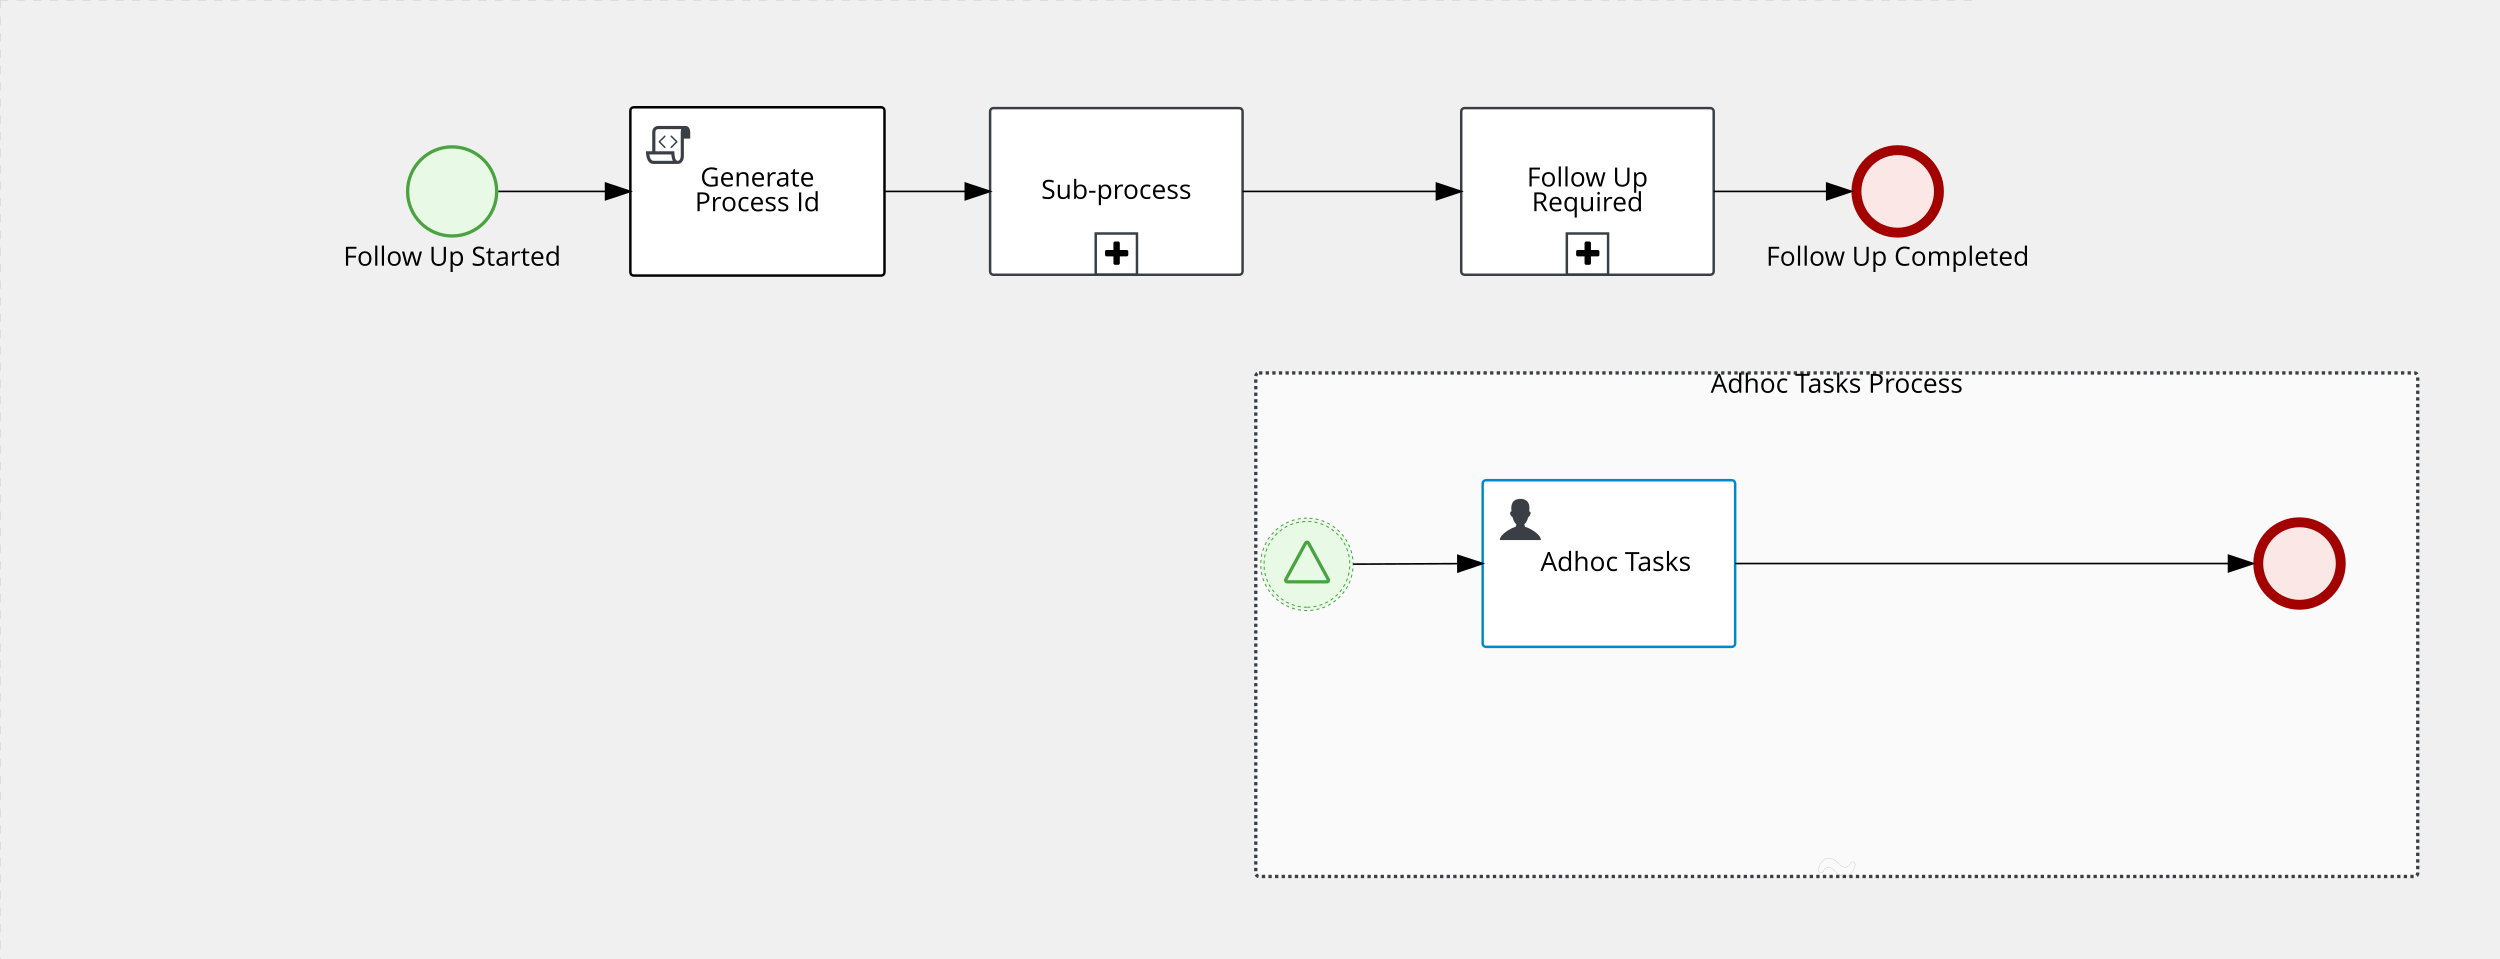
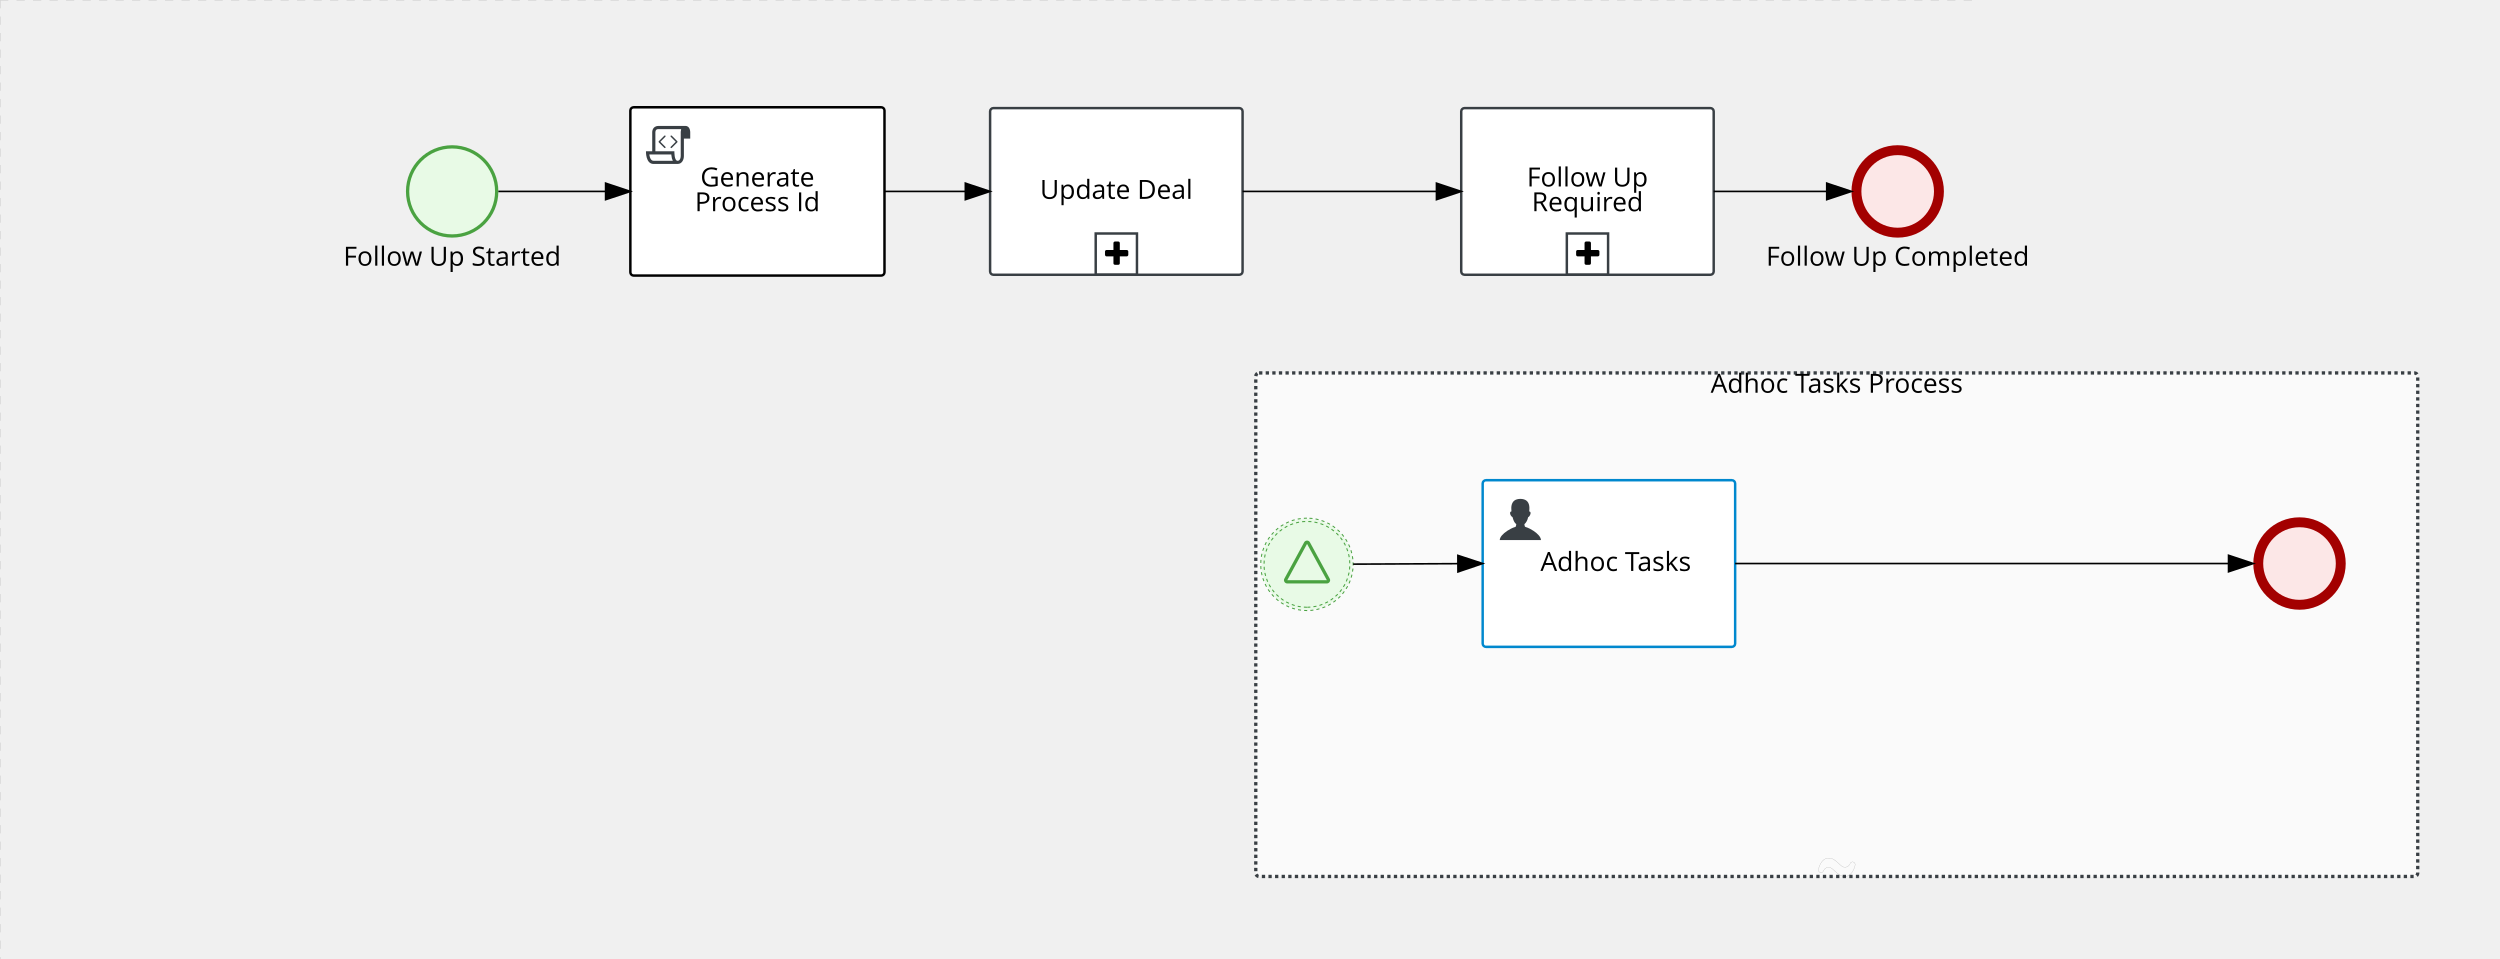
<svg xmlns="http://www.w3.org/2000/svg" version="1.1" width="1515" height="581" viewBox="0 0 1515 581">
  <defs />
  <g transform="matrix(1,0,0,1,0,0)">
    <g>
      <g>
        <g>
          <path fill="none" stroke="#d3d3d3" paint-order="fill stroke markers" d=" M 0 0 L 1200 0" stroke-miterlimit="10" stroke-opacity="0.8" stroke-dasharray="5" />
        </g>
        <g>
          <path fill="none" stroke="#d3d3d3" paint-order="fill stroke markers" d=" M 0 0 L 0 800" stroke-miterlimit="10" stroke-opacity="0.8" stroke-dasharray="5" />
        </g>
      </g>
      <g id="_600DF81C-24C4-4A9E-B6BB-8E92639ABFB5" bpmn2nodeid="_600DF81C-24C4-4A9E-B6BB-8E92639ABFB5" transform="matrix(1,0,0,1,761,226)">
        <g>
          <path fill="none" stroke="none" />
        </g>
        <g transform="matrix(1,0,0,1,0,0)">
          <path fill="#fafafa" stroke="none" id="_600DF81C-24C4-4A9E-B6BB-8E92639ABFB5?shapeType=BACKGROUND" paint-order="stroke fill markers" d=" M 2 0 L 702.143 0 L 702.143 0 A 2 2 0 0 1 704.143 2 L 704.143 303.143 L 704.143 303.143 A 2 2 0 0 1 702.143 305.143 L 2 305.143 L 2 305.143 A 2 2 0 0 1 0 303.143 L 0 2 L 0 2 A 2 2 0 0 1 2 0 Z" />
        </g>
        <g transform="matrix(1,0,0,1,0,0)">
          <path fill="none" stroke="#393f44" id="_600DF81C-24C4-4A9E-B6BB-8E92639ABFB5?shapeType=BORDER&amp;renderType=STROKE" paint-order="fill stroke markers" d=" M 2 0 L 702.143 0 L 702.143 0 A 2 2 0 0 1 704.143 2 L 704.143 303.143 L 704.143 303.143 A 2 2 0 0 1 702.143 305.143 L 2 305.143 L 2 305.143 A 2 2 0 0 1 0 303.143 L 0 2 L 0 2 A 2 2 0 0 1 2 0 Z" stroke-miterlimit="10" stroke-width="2" stroke-dasharray="2,2" />
        </g>
        <g transform="matrix(1,0,0,1,55.85891,79.36788)">
          <g transform="matrix(0.05,0,0,0.05,285,209)">
            <g transform="matrix(1,0,0,1,0,0)">
              <path fill="none" stroke="black" id="_600DF81C-24C4-4A9E-B6BB-8E92639ABFB5undefined" paint-order="fill stroke markers" d=" M 0 0 M 421.5 159.5 C 405.6 156.4 390.1 165.8 385.1 180.8 L 385.1 180.8 L 385.2 180.5 C 385.2 180.6 380.9 192.3 370.3 203.4 C 357.3 217 341.1 223.6 320.7 223.6 C 296.6 223.6 271.8 200.6 245.6 176.2 C 213.3 146.2 176.8 112.1 128.2 112.1 C 98.7 112.1 57 124.9 25.3 185.7 C 8.7 217.6 2.3 249.2 2 250.6 L 2 250.7 C 1.9 251.1 1.8 251.6 1.8 252 C 1.8 252.1 1.8 252.2 1.8 252.3 C 1.7 252.7 1.7 253.2 1.6 253.6 C 1.6 253.7 1.6 253.8 1.6 253.9 C 1.6 254.3 1.5 254.8 1.5 255.2 C 1.5 255.3 1.5 255.4 1.5 255.5 C 1.5 255.9 1.5 256.3 1.5 256.6 C 1.5 256.8 1.5 256.9 1.5 257.1 C 1.5 257.4 1.5 257.7 1.5 258 C 1.5 258.2 1.5 258.5 1.5 258.7 C 1.5 258.9 1.5 259.2 1.6 259.4 C 1.6 259.7 1.6 260 1.7 260.3 C 1.7 260.4 1.7 260.6 1.8 260.7 C 1.8 261.1 1.9 261.5 2 261.9 L 2 262 C 4.1 274.7 13.9 285.5 27.3 288.1 C 29.4 288.5 31.5 288.7 33.6 288.7 C 47.2 288.7 59.5 280 63.9 267 C 64.5 265.6 68.8 255.6 77.6 245.8 C 90.9 231.1 107.5 224 128.4 224 C 151.8 224 176.3 246.8 202.2 270.9 C 234.7 301.2 271.6 335.5 320.9 335.5 C 345.5 335.5 367.8 327 387.4 310.2 C 401.4 298.2 413.8 281.9 424.1 261.9 C 440.6 230 446.8 198.3 447 196.9 C 450.3 179.6 438.9 162.8 421.5 159.5 Z" stroke-miterlimit="10" stroke-dasharray="" />
            </g>
          </g>
        </g>
        <g transform="matrix(1,0,0,1,275.6495,0)">
          <text fill="#000000" stroke="none" font-family="Open Sans" font-size="12pt" font-style="normal" font-weight="normal" text-decoration="normal" x="76.422" y="12" text-anchor="middle" dominant-baseline="alphabetic">Adhoc Tasks Process</text>
        </g>
        <g id="_FE0719A1-54F2-42A8-BC8F-EDCB68EBB1AE" bpmn2nodeid="_FE0719A1-54F2-42A8-BC8F-EDCB68EBB1AE" transform="matrix(1,0,0,1,3,88)">
          <g>
            <path fill="none" stroke="none" />
          </g>
          <g transform="matrix(0.125,0,0,0.125,0,0)">
            <g transform="matrix(1,0,0,1,0,0)">
              <path fill="#e8fae6" stroke="none" id="_FE0719A1-54F2-42A8-BC8F-EDCB68EBB1AE?shapeType=BACKGROUND" paint-order="stroke fill markers" d=" M 0 0 M 444 224 C 444 263.9 434.2 300.8 414.4 334.5 C 394.7 368.2 368 394.9 334.4 414.5 C 300.8 434.1 263.9 444 224 444 C 184.1 444 147.2 434.2 113.5 414.4 C 79.8 394.7 53.1 368 33.5 334.4 C 13.9 300.8 4 263.9 4 224 C 4 184.1 13.8 147.2 33.6 113.5 C 53.4 79.8 80.1 53.1 113.6 33.5 C 147.1 13.9 184.1 4 224 4 C 263.9 4 300.8 13.8 334.5 33.6 C 368.2 53.4 394.9 80.1 414.5 113.6 C 434.1 147.1 444 184.1 444 224 Z" />
            </g>
            <g>
              <g transform="matrix(1,0,0,1,0,0)">
                <g transform="matrix(1,0,0,1,0,0)">
                  <path fill="none" stroke="#4aa241" id="_FE0719A1-54F2-42A8-BC8F-EDCB68EBB1AE?shapeType=BORDER&amp;renderType=FILL" paint-order="fill stroke markers" d=" M 0 0 M 224 0 C 100.3 0 0 100.3 0 224 C 0 347.7 100.3 448 224 448 C 347.7 448 448 347.7 448 224 C 448 100.3 347.7 0 224 0 Z M 0 0 M 224 432 C 109.1 432 16 338.9 16 224 C 16 109.1 109.1 16 224 16 C 338.9 16 432 109.1 432 224 C 432 338.9 338.9 432 224 432 Z" stroke-miterlimit="10" stroke-width="5" stroke-dasharray="15,15" />
                </g>
              </g>
            </g>
            <g>
              <g transform="matrix(1,0,0,1,0,0)">
                <g transform="matrix(1,0,0,1,0,0)">
                  <path fill="#4aa241" stroke="none" id="_FE0719A1-54F2-42A8-BC8F-EDCB68EBB1AEundefined" paint-order="stroke fill markers" d=" M 0 0 M 224.6 124.8 L 320.5 300.7 L 128.8 300.7 L 224.6 124.8 M 224.6 108.7 C 221.7 108.7 219 109.5 216.5 110.9 C 214 112.3 212.1 114.5 210.6 117 L 114.7 293 C 111.8 298.2 111.9 303.5 114.9 308.8 C 116.3 311.2 118.2 313.2 120.7 314.6 C 123.1 316 125.8 316.7 128.7 316.7 L 320.5 316.7 C 323.4 316.7 325.9 316 328.4 314.6 C 330.9 313.2 332.8 311.3 334.2 308.8 C 337.3 303.6 337.3 298.3 334.4 293 L 238.5 117 C 237.1 114.4 235.2 112.4 232.7 110.9 C 230.2 109.4 227.5 108.7 224.6 108.7 L 224.6 108.7 Z" />
                </g>
              </g>
            </g>
          </g>
          <g transform="matrix(1,0,0,1,28,61)" />
        </g>
        <g id="_446CBC4E-A74F-4153-89FA-47B67B244713" bpmn2nodeid="_446CBC4E-A74F-4153-89FA-47B67B244713" transform="matrix(1,0,0,1,137.5,65)">
          <g>
            <path fill="none" stroke="none" />
          </g>
          <g transform="matrix(1,0,0,1,0,0)">
            <path fill="#ffffff" stroke="none" id="_446CBC4E-A74F-4153-89FA-47B67B244713?shapeType=BACKGROUND" paint-order="stroke fill markers" d=" M 2 0 L 151 0 L 151 0 A 2 2 0 0 1 153 2 L 153 99 L 153 99 A 2 2 0 0 1 151 101 L 2 101 L 2 101 A 2 2 0 0 1 0 99 L 0 2 L 0 2 A 2 2 0 0 1 2 0 Z" />
          </g>
          <g transform="matrix(1,0,0,1,0,0)">
            <path fill="none" stroke="rgb(0,136,206)" id="_446CBC4E-A74F-4153-89FA-47B67B244713?shapeType=BORDER&amp;renderType=STROKE" paint-order="fill stroke markers" d=" M 2 0 L 151 0 L 151 0 A 2 2 0 0 1 153 2 L 153 99 L 153 99 A 2 2 0 0 1 151 101 L 2 101 L 2 101 A 2 2 0 0 1 0 99 L 0 2 L 0 2 A 2 2 0 0 1 2 0 Z" stroke-miterlimit="10" stroke-width="1.5" stroke-dasharray="" />
          </g>
          <g>
            <g transform="matrix(0.06,0,0,0.06,9.4,9.4)">
              <g transform="matrix(1,0,0,1,0,0)">
                <path fill="#393f44" stroke="none" id="_446CBC4E-A74F-4153-89FA-47B67B244713undefined" paint-order="stroke fill markers" d=" M 0 0 M 16 445.21 C 16 440.869 18.784 431.129 22.001 424.217 C 35.768 394.64 77.283 359.28 129 333.084 C 144.516 325.224 157.347 319.964 167.807 317.174 C 171.932 316.074 175.729 314.414 176.525 313.363 C 178.894 310.234 180.914 302.908 181.727 294.5 L 182.5 286.5 L 178.507 283.455 C 166.303 274.146 154.284 251.678 148.04 226.5 C 145.611 216.707 145.056 215.462 142.984 215.158 C 141.703 214.97 138.083 212.243 134.939 209.099 C 123.233 197.393 116.891 177.376 121.44 166.49 C 123.002 162.751 128.155 159.01 131.75 159.004 C 134.448 159 134.471 158.603 132.914 138.788 C 130.927 113.496 134.279 92.265 143.132 74.076 C 152.232 55.38 167.569 42.882 189.049 36.66 C 210.203 30.532 237.797 30.532 258.951 36.66 C 300.042 48.563 318.958 83.806 314.955 141 C 314.32 150.075 313.624 157.788 313.409 158.14 C 313.194 158.493 314.575 159.073 316.479 159.43 C 328.929 161.766 330.986 177.018 321.496 196.621 C 316.903 206.109 309.357 214.508 304.817 215.185 C 303.023 215.453 302.293 217.146 299.943 226.5 C 296.659 239.567 294.474 245.305 287.948 257.995 C 282.491 268.606 273.035 281.109 268.108 284.229 L 264.871 286.278 L 265.518 292.889 C 266.345 301.33 268.639 309.871 270.877 312.837 C 272.067 314.415 275.002 315.79 280.063 317.139 C 291.069 320.075 303.617 325.274 321 334.102 C 369.815 358.891 410.848 393.758 425.032 422.5 C 429.07 430.682 432 440.232 432 445.21 L 432 448 L 224 448 L 16 448 L 16 445.21 Z" />
              </g>
            </g>
          </g>
          <g transform="matrix(1,0,0,1,3.54,12.68)">
            <g transform="matrix(0.04,0,0,0.04,63.36,69.12)">
              <g transform="matrix(1,0,0,1,0,0)">
                <path fill="none" stroke="none" />
              </g>
              <g transform="matrix(1,0,0,1,0,0)">
                <path fill="none" stroke="none" />
              </g>
            </g>
          </g>
          <g transform="matrix(1,0,0,1,35,43)">
            <text fill="#000000" stroke="none" font-family="Open Sans" font-size="12pt" font-style="normal" font-weight="normal" text-decoration="normal" x="45.66" y="12" text-anchor="middle" dominant-baseline="alphabetic">Adhoc Tasks</text>
          </g>
        </g>
        <g id="_0E5BF51E-B397-4990-8227-C09DE0CC4A8C" bpmn2nodeid="_0E5BF51E-B397-4990-8227-C09DE0CC4A8C" transform="matrix(1,0,0,1,604.5,87.5)">
          <g>
            <path fill="none" stroke="none" />
          </g>
          <g transform="matrix(0.125,0,0,0.125,0,0)">
            <g transform="matrix(1,0,0,1,0,0)">
              <path fill="#fce7e7" stroke="none" id="_0E5BF51E-B397-4990-8227-C09DE0CC4A8C?shapeType=BACKGROUND" paint-order="stroke fill markers" d=" M 0 0 M 444 224 C 444 263.9 434.2 300.8 414.4 334.5 C 394.7 368.2 368 394.9 334.4 414.5 C 300.8 434.1 263.9 444 224 444 C 184.1 444 147.2 434.2 113.5 414.4 C 79.8 394.7 53.1 368 33.5 334.4 C 13.9 300.8 4 263.9 4 224 C 4 184.1 13.8 147.2 33.6 113.5 C 53.4 79.8 80.1 53.1 113.6 33.5 C 147.1 13.9 184.1 4 224 4 C 263.9 4 300.8 13.8 334.5 33.6 C 368.2 53.4 394.9 80.1 414.5 113.6 C 434.1 147.1 444 184.1 444 224 Z" />
            </g>
            <g>
              <g transform="matrix(1,0,0,1,0,0)">
                <g transform="matrix(1,0,0,1,0,0)">
                  <path fill="#a30000" stroke="none" id="_0E5BF51E-B397-4990-8227-C09DE0CC4A8C?shapeType=BORDER&amp;renderType=FILL" paint-order="stroke fill markers" d=" M 0 0 M 224 0 C 100.3 0 0 100.3 0 224 C 0 347.7 100.3 448 224 448 C 347.7 448 448 347.7 448 224 C 448 100.3 347.7 0 224 0 Z M 0 0 M 224 400 C 126.8 400 48 321.2 48 224 C 48 126.8 126.8 48 224 48 C 321.2 48 400 126.8 400 224 C 400 321.2 321.2 400 224 400 Z" />
                </g>
              </g>
            </g>
          </g>
          <g transform="matrix(1,0,0,1,28,61)" />
        </g>
      </g>
      <g id="_771E3D8B-911E-4604-892C-CB0A825BB814" bpmn2nodeid="_771E3D8B-911E-4604-892C-CB0A825BB814" transform="matrix(1,0,0,1,382,65)">
        <g>
          <path fill="none" stroke="none" />
        </g>
        <g transform="matrix(1,0,0,1,0,0)">
          <path fill="#ffffff" stroke="none" id="_771E3D8B-911E-4604-892C-CB0A825BB814?shapeType=BACKGROUND" paint-order="stroke fill markers" d=" M 2 0 L 152 0 L 152 0 A 2 2 0 0 1 154 2 L 154 100 L 154 100 A 2 2 0 0 1 152 102 L 2 102 L 2 102 A 2 2 0 0 1 0 100 L 0 2 L 0 2 A 2 2 0 0 1 2 0 Z" />
        </g>
        <g transform="matrix(1,0,0,1,0,0)">
          <path fill="none" stroke="#000000" id="_771E3D8B-911E-4604-892C-CB0A825BB814?shapeType=BORDER&amp;renderType=STROKE" paint-order="fill stroke markers" d=" M 2 0 L 152 0 L 152 0 A 2 2 0 0 1 154 2 L 154 100 L 154 100 A 2 2 0 0 1 152 102 L 2 102 L 2 102 A 2 2 0 0 1 0 100 L 0 2 L 0 2 A 2 2 0 0 1 2 0 Z" stroke-miterlimit="10" stroke-width="1.5" stroke-dasharray="" />
        </g>
        <g>
          <g transform="matrix(0.06,0,0,0.06,9.4,9.4)">
            <g transform="matrix(1,0,0,1,0,0)">
              <path fill="#393f44" stroke="none" id="_771E3D8B-911E-4604-892C-CB0A825BB814undefined" paint-order="stroke fill markers" d=" M 0 0 M 197.3 130.2 C 194.4 127.3 189.6 127.3 186.7 130.2 L 130.2 186.7 C 127.3 189.6 127.3 194.4 130.2 197.3 L 186.7 253.8 C 188.1 255.3 190.1 256 192 256 C 193.9 256 195.9 255.3 197.3 253.7 C 200.2 250.8 200.2 246 197.3 243.1 L 146.2 192 L 197.3 140.8 C 200.2 137.9 200.2 133.1 197.3 130.2 Z" />
            </g>
            <g transform="matrix(1,0,0,1,0,0)">
              <path fill="#393f44" stroke="none" id="_771E3D8B-911E-4604-892C-CB0A825BB814undefined" paint-order="stroke fill markers" d=" M 0 0 M 261.3 130.2 C 258.4 127.3 253.6 127.3 250.7 130.2 C 247.8 133.1 247.8 137.9 250.7 140.8 L 301.8 191.9 L 250.7 243 C 247.8 245.9 247.8 250.7 250.7 253.6 C 252.1 255.3 254.1 256 256 256 C 257.9 256 259.9 255.3 261.3 253.8 L 317.8 197.3 C 320.7 194.4 320.7 189.6 317.8 186.7 L 261.3 130.2 Z" />
            </g>
            <g transform="matrix(1,0,0,1,0,0)">
              <path fill="#393f44" stroke="none" id="_771E3D8B-911E-4604-892C-CB0A825BB814undefined" paint-order="stroke fill markers" d=" M 0 0 M 400 32 C 400 32 152.8 32 128 32 C 62 32 64 96 64 96 L 64 288 L 1 288 C 1 288 -4 416 78 416 L 320 416 C 368 416 384 368 384 336 C 384 314.2 384 224.4 384 160 L 448 160 L 448 96 C 448 96 449 32 400 32 Z M 0 0 M 78 383.9 C 68.5 383.9 61.6 381.1 55.5 374.9 C 43.4 362.4 37.5 339.6 34.9 320 L 256.9 320 C 257.1 322.7 257.3 325.4 257.6 328.2 C 260 351.6 264.7 370.1 271.9 383.9 L 78 383.9 L 78 383.9 Z M 0 0 M 352 336 C 352 345.9 349.6 360.3 342.9 371 C 337.2 380.1 330.4 384 320 384 C 285 384 288 288 288 288 L 96 288 L 96 96 L 96 95.9 L 96 95.1 C 96 90.6 97.6 78.3 104.7 71.2 C 106.5 69.4 111.9 64 128 64 L 356.5 64 C 354.4 72.8 352.8 81.8 352.2 89.9 C 352.2 90.5 352.1 91.1 352.1 91.7 C 352.1 92 352.1 92.3 352.1 92.6 C 352 94.8 352 96 352 96 L 352 160 L 352 336 Z" />
            </g>
          </g>
        </g>
        <g transform="matrix(1,0,0,1,39.10547,36)">
          <text fill="#000000" stroke="none" font-family="Open Sans" font-size="12pt" font-style="normal" font-weight="normal" text-decoration="normal" x="37.895" y="12" text-anchor="middle" dominant-baseline="alphabetic">Generate  </text>
          <text fill="#000000" stroke="none" font-family="Open Sans" font-size="12pt" font-style="normal" font-weight="normal" text-decoration="normal" x="37.895" y="27" text-anchor="middle" dominant-baseline="alphabetic">Process Id</text>
        </g>
      </g>
      <g id="_80233FEA-042B-46EF-8784-C7C3AC1926C2" bpmn2nodeid="_80233FEA-042B-46EF-8784-C7C3AC1926C2" transform="matrix(1,0,0,1,885.5,65.5)">
        <g>
          <path fill="none" stroke="none" />
        </g>
        <g transform="matrix(1,0,0,1,0,0)">
          <path fill="#ffffff" stroke="none" id="_80233FEA-042B-46EF-8784-C7C3AC1926C2?shapeType=BACKGROUND" paint-order="stroke fill markers" d=" M 2 0 L 151 0 L 151 0 A 2 2 0 0 1 153 2 L 153 99 L 153 99 A 2 2 0 0 1 151 101 L 2 101 L 2 101 A 2 2 0 0 1 0 99 L 0 2 L 0 2 A 2 2 0 0 1 2 0 Z" />
        </g>
        <g transform="matrix(1,0,0,1,0,0)">
-           <path fill="none" stroke="#393f44" id="_80233FEA-042B-46EF-8784-C7C3AC1926C2?shapeType=BORDER&amp;renderType=STROKE" paint-order="fill stroke markers" d=" M 2 0 L 151 0 L 151 0 A 2 2 0 0 1 153 2 L 153 99 L 153 99 A 2 2 0 0 1 151 101 L 2 101 L 2 101 A 2 2 0 0 1 0 99 L 0 2 L 0 2 A 2 2 0 0 1 2 0 Z" stroke-miterlimit="10" stroke-width="1.5" stroke-dasharray="" />
+           <path fill="none" stroke="rgb(57,63,68)" id="_80233FEA-042B-46EF-8784-C7C3AC1926C2?shapeType=BORDER&amp;renderType=STROKE" paint-order="fill stroke markers" d=" M 2 0 L 151 0 L 151 0 A 2 2 0 0 1 153 2 L 153 99 L 153 99 A 2 2 0 0 1 151 101 L 2 101 L 2 101 A 2 2 0 0 1 0 99 L 0 2 L 0 2 A 2 2 0 0 1 2 0 Z" stroke-miterlimit="10" stroke-width="1.5" stroke-dasharray="" />
        </g>
        <g transform="matrix(1,0,0,1,1,10)">
          <g transform="matrix(1,0,0,1,0,0)">
            <g transform="matrix(1,0,0,1,63,66)">
              <path fill="none" stroke="#393f44" id="_80233FEA-042B-46EF-8784-C7C3AC1926C2undefined" paint-order="fill stroke markers" d=" M 0 0 L 25 0 L 25 25 L 0 25 L 0 0 Z Z" stroke-miterlimit="10" stroke-width="1.5" stroke-dasharray="" />
            </g>
            <g transform="matrix(0.04,0,0,0.04,68.64,69.6)">
              <path fill="#000000" stroke="#000000" id="_80233FEA-042B-46EF-8784-C7C3AC1926C2undefined" paint-order="fill stroke markers" d=" M 0 0 M 352 184 L 352 232 C 352 238.7 349.7 244.3 345 249 C 340.3 253.7 334.7 256 328 256 L 224 256 L 224 360 C 224 366.7 221.7 372.3 217 377 C 212.3 381.7 206.7 384 200 384 L 152 384 C 145.3 384 139.7 381.7 135 377 C 130.3 372.3 128 366.7 128 360 L 128 256 L 24 256 C 17.3 256 11.7 253.7 7 249 C 2.3 244.3 0 238.7 0 232 L 0 184 C 0 177.3 2.3 171.7 7 167 C 11.7 162.3 17.3 160 24 160 L 128 160 L 128 56 C 128 49.3 130.3 43.7 135 39 C 139.7 34.3 145.3 32 152 32 L 200 32 C 206.7 32 212.3 34.3 217 39 C 221.7 43.7 224 49.3 224 56 L 224 160 L 328 160 C 334.7 160 340.3 162.3 345 167 C 349.7 171.7 352 177.3 352 184 Z" stroke-miterlimit="10" stroke-dasharray="" />
            </g>
          </g>
        </g>
        <g transform="matrix(1,0,0,1,12.82,10)">
          <g transform="matrix(1,0,0,1,0,0)">
            <g transform="matrix(1,0,0,1,63,66)">
              <path fill="none" stroke="none" />
            </g>
            <g transform="matrix(0.04,0,0,0.04,68.64,69.6)">
              <path fill="none" stroke="none" />
            </g>
            <g transform="matrix(0.04,0,0,0.04,40.32,71.04)">
              <path fill="none" stroke="none" />
            </g>
            <g transform="matrix(0.04,0,0,0.04,39.36,72)">
              <path fill="none" stroke="none" />
            </g>
          </g>
        </g>
        <g transform="matrix(1,0,0,1,37.71484,35.5)">
          <text fill="#000000" stroke="none" font-family="Open Sans" font-size="12pt" font-style="normal" font-weight="normal" text-decoration="normal" x="38.785" y="12" text-anchor="middle" dominant-baseline="alphabetic">Follow Up </text>
          <text fill="#000000" stroke="none" font-family="Open Sans" font-size="12pt" font-style="normal" font-weight="normal" text-decoration="normal" x="38.785" y="27" text-anchor="middle" dominant-baseline="alphabetic"> Required </text>
        </g>
      </g>
      <g id="_A2B23D30-5089-44BF-A4EE-655F8F651C12" bpmn2nodeid="_A2B23D30-5089-44BF-A4EE-655F8F651C12" transform="matrix(1,0,0,1,600,65.5)">
        <g>
          <path fill="none" stroke="none" />
        </g>
        <g transform="matrix(1,0,0,1,0,0)">
          <path fill="#ffffff" stroke="none" id="_A2B23D30-5089-44BF-A4EE-655F8F651C12?shapeType=BACKGROUND" paint-order="stroke fill markers" d=" M 2 0 L 151 0 L 151 0 A 2 2 0 0 1 153 2 L 153 99 L 153 99 A 2 2 0 0 1 151 101 L 2 101 L 2 101 A 2 2 0 0 1 0 99 L 0 2 L 0 2 A 2 2 0 0 1 2 0 Z" />
        </g>
        <g transform="matrix(1,0,0,1,0,0)">
-           <path fill="none" stroke="#393f44" id="_A2B23D30-5089-44BF-A4EE-655F8F651C12?shapeType=BORDER&amp;renderType=STROKE" paint-order="fill stroke markers" d=" M 2 0 L 151 0 L 151 0 A 2 2 0 0 1 153 2 L 153 99 L 153 99 A 2 2 0 0 1 151 101 L 2 101 L 2 101 A 2 2 0 0 1 0 99 L 0 2 L 0 2 A 2 2 0 0 1 2 0 Z" stroke-miterlimit="10" stroke-width="1.5" stroke-dasharray="" />
+           <path fill="none" stroke="rgb(57,63,68)" id="_A2B23D30-5089-44BF-A4EE-655F8F651C12?shapeType=BORDER&amp;renderType=STROKE" paint-order="fill stroke markers" d=" M 2 0 L 151 0 L 151 0 A 2 2 0 0 1 153 2 L 153 99 L 153 99 A 2 2 0 0 1 151 101 L 2 101 L 2 101 A 2 2 0 0 1 0 99 L 0 2 L 0 2 A 2 2 0 0 1 2 0 Z" stroke-miterlimit="10" stroke-width="1.5" stroke-dasharray="" />
        </g>
        <g transform="matrix(1,0,0,1,1,10)">
          <g transform="matrix(1,0,0,1,0,0)">
            <g transform="matrix(1,0,0,1,63,66)">
              <path fill="none" stroke="#393f44" id="_A2B23D30-5089-44BF-A4EE-655F8F651C12undefined" paint-order="fill stroke markers" d=" M 0 0 L 25 0 L 25 25 L 0 25 L 0 0 Z Z" stroke-miterlimit="10" stroke-width="1.5" stroke-dasharray="" />
            </g>
            <g transform="matrix(0.04,0,0,0.04,68.64,69.6)">
              <path fill="#000000" stroke="#000000" id="_A2B23D30-5089-44BF-A4EE-655F8F651C12undefined" paint-order="fill stroke markers" d=" M 0 0 M 352 184 L 352 232 C 352 238.7 349.7 244.3 345 249 C 340.3 253.7 334.7 256 328 256 L 224 256 L 224 360 C 224 366.7 221.7 372.3 217 377 C 212.3 381.7 206.7 384 200 384 L 152 384 C 145.3 384 139.7 381.7 135 377 C 130.3 372.3 128 366.7 128 360 L 128 256 L 24 256 C 17.3 256 11.7 253.7 7 249 C 2.3 244.3 0 238.7 0 232 L 0 184 C 0 177.3 2.3 171.7 7 167 C 11.7 162.3 17.3 160 24 160 L 128 160 L 128 56 C 128 49.3 130.3 43.7 135 39 C 139.7 34.3 145.3 32 152 32 L 200 32 C 206.7 32 212.3 34.3 217 39 C 221.7 43.7 224 49.3 224 56 L 224 160 L 328 160 C 334.7 160 340.3 162.3 345 167 C 349.7 171.7 352 177.3 352 184 Z" stroke-miterlimit="10" stroke-dasharray="" />
            </g>
          </g>
        </g>
        <g transform="matrix(1,0,0,1,12.82,10)">
          <g transform="matrix(1,0,0,1,0,0)">
            <g transform="matrix(1,0,0,1,63,66)">
              <path fill="none" stroke="none" />
            </g>
            <g transform="matrix(0.04,0,0,0.04,68.64,69.6)">
              <path fill="none" stroke="none" />
            </g>
            <g transform="matrix(0.04,0,0,0.04,40.32,71.04)">
              <path fill="none" stroke="none" />
            </g>
            <g transform="matrix(0.04,0,0,0.04,39.36,72)">
              <path fill="none" stroke="none" />
            </g>
          </g>
        </g>
-         <g transform="matrix(1,0,0,1,30.95312,43)">
-           <text fill="#000000" stroke="none" font-family="Open Sans" font-size="12pt" font-style="normal" font-weight="normal" text-decoration="normal" x="45.547" y="12" text-anchor="middle" dominant-baseline="alphabetic">Sub-process</text>
+         <g transform="matrix(1,0,0,1,30.23828,43)">
+           <text fill="#000000" stroke="none" font-family="Open Sans" font-size="12pt" font-style="normal" font-weight="normal" text-decoration="normal" x="46.262" y="12" text-anchor="middle" dominant-baseline="alphabetic">Update Deal</text>
        </g>
      </g>
      <g id="_15C48C34-5D4B-4941-98F1-5E44F66F2C07" bpmn2nodeid="_15C48C34-5D4B-4941-98F1-5E44F66F2C07" transform="matrix(1,0,0,1,246,88)">
        <g>
          <path fill="none" stroke="none" />
        </g>
        <g transform="matrix(0.125,0,0,0.125,0,0)">
          <g transform="matrix(1,0,0,1,0,0)">
            <path fill="#e8fae6" stroke="none" id="_15C48C34-5D4B-4941-98F1-5E44F66F2C07?shapeType=BACKGROUND" paint-order="stroke fill markers" d=" M 0 0 M 444 224 C 444 263.9 434.2 300.8 414.4 334.5 C 394.7 368.2 368 394.9 334.4 414.5 C 300.8 434.1 263.9 444 224 444 C 184.1 444 147.2 434.2 113.5 414.4 C 79.8 394.7 53.1 368 33.5 334.4 C 13.9 300.8 4 263.9 4 224 C 4 184.1 13.8 147.2 33.6 113.5 C 53.4 79.8 80.1 53.1 113.6 33.5 C 147.1 13.9 184.1 4 224 4 C 263.9 4 300.8 13.8 334.5 33.6 C 368.2 53.4 394.9 80.1 414.5 113.6 C 434.1 147.1 444 184.1 444 224 Z" />
          </g>
          <g>
            <g transform="matrix(1,0,0,1,0,0)">
              <g transform="matrix(1,0,0,1,0,0)">
                <path fill="#4aa241" stroke="none" id="_15C48C34-5D4B-4941-98F1-5E44F66F2C07?shapeType=BORDER&amp;renderType=FILL" paint-order="stroke fill markers" d=" M 0 0 M 224 0 C 100.3 0 0 100.3 0 224 C 0 347.7 100.3 448 224 448 C 347.7 448 448 347.7 448 224 C 448 100.3 347.7 0 224 0 Z M 0 0 M 224 432 C 109.1 432 16 338.9 16 224 C 16 109.1 109.1 16 224 16 C 338.9 16 432 109.1 432 224 C 432 338.9 338.9 432 224 432 Z" />
              </g>
            </g>
          </g>
        </g>
        <g transform="matrix(1,0,0,1,-37.92969,61)">
          <text fill="#000000" stroke="none" font-family="Open Sans" font-size="12pt" font-style="normal" font-weight="normal" text-decoration="normal" x="65.93" y="12" text-anchor="middle" dominant-baseline="alphabetic">Follow Up Started</text>
        </g>
      </g>
      <g id="_F8996D88-E21F-467E-9B1A-F019FA9703A8" bpmn2nodeid="_F8996D88-E21F-467E-9B1A-F019FA9703A8" transform="matrix(1,0,0,1,1122,88)">
        <g>
          <path fill="none" stroke="none" />
        </g>
        <g transform="matrix(0.125,0,0,0.125,0,0)">
          <g transform="matrix(1,0,0,1,0,0)">
            <path fill="#fce7e7" stroke="none" id="_F8996D88-E21F-467E-9B1A-F019FA9703A8?shapeType=BACKGROUND" paint-order="stroke fill markers" d=" M 0 0 M 444 224 C 444 263.9 434.2 300.8 414.4 334.5 C 394.7 368.2 368 394.9 334.4 414.5 C 300.8 434.1 263.9 444 224 444 C 184.1 444 147.2 434.2 113.5 414.4 C 79.8 394.7 53.1 368 33.5 334.4 C 13.9 300.8 4 263.9 4 224 C 4 184.1 13.8 147.2 33.6 113.5 C 53.4 79.8 80.1 53.1 113.6 33.5 C 147.1 13.9 184.1 4 224 4 C 263.9 4 300.8 13.8 334.5 33.6 C 368.2 53.4 394.9 80.1 414.5 113.6 C 434.1 147.1 444 184.1 444 224 Z" />
          </g>
          <g>
            <g transform="matrix(1,0,0,1,0,0)">
              <g transform="matrix(1,0,0,1,0,0)">
                <path fill="#a30000" stroke="none" id="_F8996D88-E21F-467E-9B1A-F019FA9703A8?shapeType=BORDER&amp;renderType=FILL" paint-order="stroke fill markers" d=" M 0 0 M 224 0 C 100.3 0 0 100.3 0 224 C 0 347.7 100.3 448 224 448 C 347.7 448 448 347.7 448 224 C 448 100.3 347.7 0 224 0 Z M 0 0 M 224 400 C 126.8 400 48 321.2 48 224 C 48 126.8 126.8 48 224 48 C 321.2 48 400 126.8 400 224 C 400 321.2 321.2 400 224 400 Z" />
              </g>
            </g>
          </g>
        </g>
        <g transform="matrix(1,0,0,1,-51.73438,61)">
          <text fill="#000000" stroke="none" font-family="Open Sans" font-size="12pt" font-style="normal" font-weight="normal" text-decoration="normal" x="79.734" y="12" text-anchor="middle" dominant-baseline="alphabetic">Follow Up Completed</text>
        </g>
      </g>
      <g id="_36B53244-C3A3-4104-85F5-35BB78A98AD6" bpmn2nodeid="_36B53244-C3A3-4104-85F5-35BB78A98AD6">
        <g>
          <path fill="none" stroke="#000000" paint-order="fill stroke markers" d=" M 820 341.869 L 883.5 341.57" stroke-miterlimit="10" stroke-dasharray="" />
        </g>
        <g transform="matrix(1,0,0,1,820,341.8685)" />
        <g transform="matrix(0.004694784,0.999989,-0.999989,0.004694784,898.4765,336.5001)">
          <path fill="#000000" stroke="#000000" paint-order="fill stroke markers" d=" M 10 15 L 0 15 L 5 0 Z" stroke-miterlimit="10" stroke-dasharray="" />
        </g>
        <g transform="matrix(1,0,0,1,820.0469,331.6844)" />
      </g>
      <g id="_0BED3F3B-145A-4690-B68A-E61C1605CDD5" bpmn2nodeid="_0BED3F3B-145A-4690-B68A-E61C1605CDD5">
        <g>
          <path fill="none" stroke="#000000" paint-order="fill stroke markers" d=" M 1051.5 341.5 L 1350.5 341.5" stroke-miterlimit="10" stroke-dasharray="" />
        </g>
        <g transform="matrix(1,0,0,1,1051.5,341.5)" />
        <g transform="matrix(6.123233995736766e-17,1,-1,6.123233995736766e-17,1365.5,336.5)">
          <path fill="#000000" stroke="#000000" paint-order="fill stroke markers" d=" M 10 15 L 0 15 L 5 0 Z" stroke-miterlimit="10" stroke-dasharray="" />
        </g>
        <g transform="matrix(1,0,0,1,1108.5,331.5)" />
      </g>
      <g id="_B9BB1D77-D6C1-4FDE-B59A-1A6803C65719" bpmn2nodeid="_B9BB1D77-D6C1-4FDE-B59A-1A6803C65719">
        <g>
          <path fill="none" stroke="#000000" paint-order="fill stroke markers" d=" M 302 116 L 367 116" stroke-miterlimit="10" stroke-dasharray="" />
        </g>
        <g transform="matrix(1,0,0,1,302,116)" />
        <g transform="matrix(6.123233995736766e-17,1,-1,6.123233995736766e-17,382,111)">
          <path fill="#000000" stroke="#000000" paint-order="fill stroke markers" d=" M 10 15 L 0 15 L 5 0 Z" stroke-miterlimit="10" stroke-dasharray="" />
        </g>
        <g transform="matrix(1,0,0,1,302,106)" />
      </g>
      <g id="_47D80599-6764-4F54-910E-8B9D6930033A" bpmn2nodeid="_47D80599-6764-4F54-910E-8B9D6930033A">
        <g>
          <path fill="none" stroke="#000000" paint-order="fill stroke markers" d=" M 536 116 L 585 116" stroke-miterlimit="10" stroke-dasharray="" />
        </g>
        <g transform="matrix(1,0,0,1,536,116)" />
        <g transform="matrix(6.123233995736766e-17,1,-1,6.123233995736766e-17,600,111)">
          <path fill="#000000" stroke="#000000" paint-order="fill stroke markers" d=" M 10 15 L 0 15 L 5 0 Z" stroke-miterlimit="10" stroke-dasharray="" />
        </g>
        <g transform="matrix(1,0,0,1,536,106)" />
      </g>
      <g id="_A6D1891F-0069-4FF6-88AF-77CBE0BBD885" bpmn2nodeid="_A6D1891F-0069-4FF6-88AF-77CBE0BBD885">
        <g>
          <path fill="none" stroke="#000000" paint-order="fill stroke markers" d=" M 753 116 L 870.5 116" stroke-miterlimit="10" stroke-dasharray="" />
        </g>
        <g transform="matrix(1,0,0,1,753,116)" />
        <g transform="matrix(6.123233995736766e-17,1,-1,6.123233995736766e-17,885.5,111)">
          <path fill="#000000" stroke="#000000" paint-order="fill stroke markers" d=" M 10 15 L 0 15 L 5 0 Z" stroke-miterlimit="10" stroke-dasharray="" />
        </g>
        <g transform="matrix(1,0,0,1,753,106)" />
      </g>
      <g id="_1AB24361-362E-4E8D-AF82-1D7132500ABC" bpmn2nodeid="_1AB24361-362E-4E8D-AF82-1D7132500ABC">
        <g>
          <path fill="none" stroke="#000000" paint-order="fill stroke markers" d=" M 1038.5 116 L 1107 116" stroke-miterlimit="10" stroke-dasharray="" />
        </g>
        <g transform="matrix(1,0,0,1,1038.5,116)" />
        <g transform="matrix(6.123233995736766e-17,1,-1,6.123233995736766e-17,1122,111)">
          <path fill="#000000" stroke="#000000" paint-order="fill stroke markers" d=" M 10 15 L 0 15 L 5 0 Z" stroke-miterlimit="10" stroke-dasharray="" />
        </g>
        <g transform="matrix(1,0,0,1,1038.5,106)" />
      </g>
      <g transform="matrix(1,0,0,1,761,226)" />
      <g transform="matrix(1,0,0,1,764,314)" />
      <g transform="matrix(1,0,0,1,1365.5,313.5)" />
      <g transform="matrix(1,0,0,1,382,65)" />
-       <g transform="matrix(1,0,0,1,885.5,65.5)" />
-       <g transform="matrix(1,0,0,1,600,65.5)" />
      <g transform="matrix(1,0,0,1,246,88)" />
      <g transform="matrix(1,0,0,1,1122,88)" />
+       <g transform="matrix(1,0,0,1,600,65.5)" />
+       <g transform="matrix(1,0,0,1,885.5,65.5)" />
      <g transform="matrix(1,0,0,1,898.5,291)" />
    </g>
  </g>
</svg>
